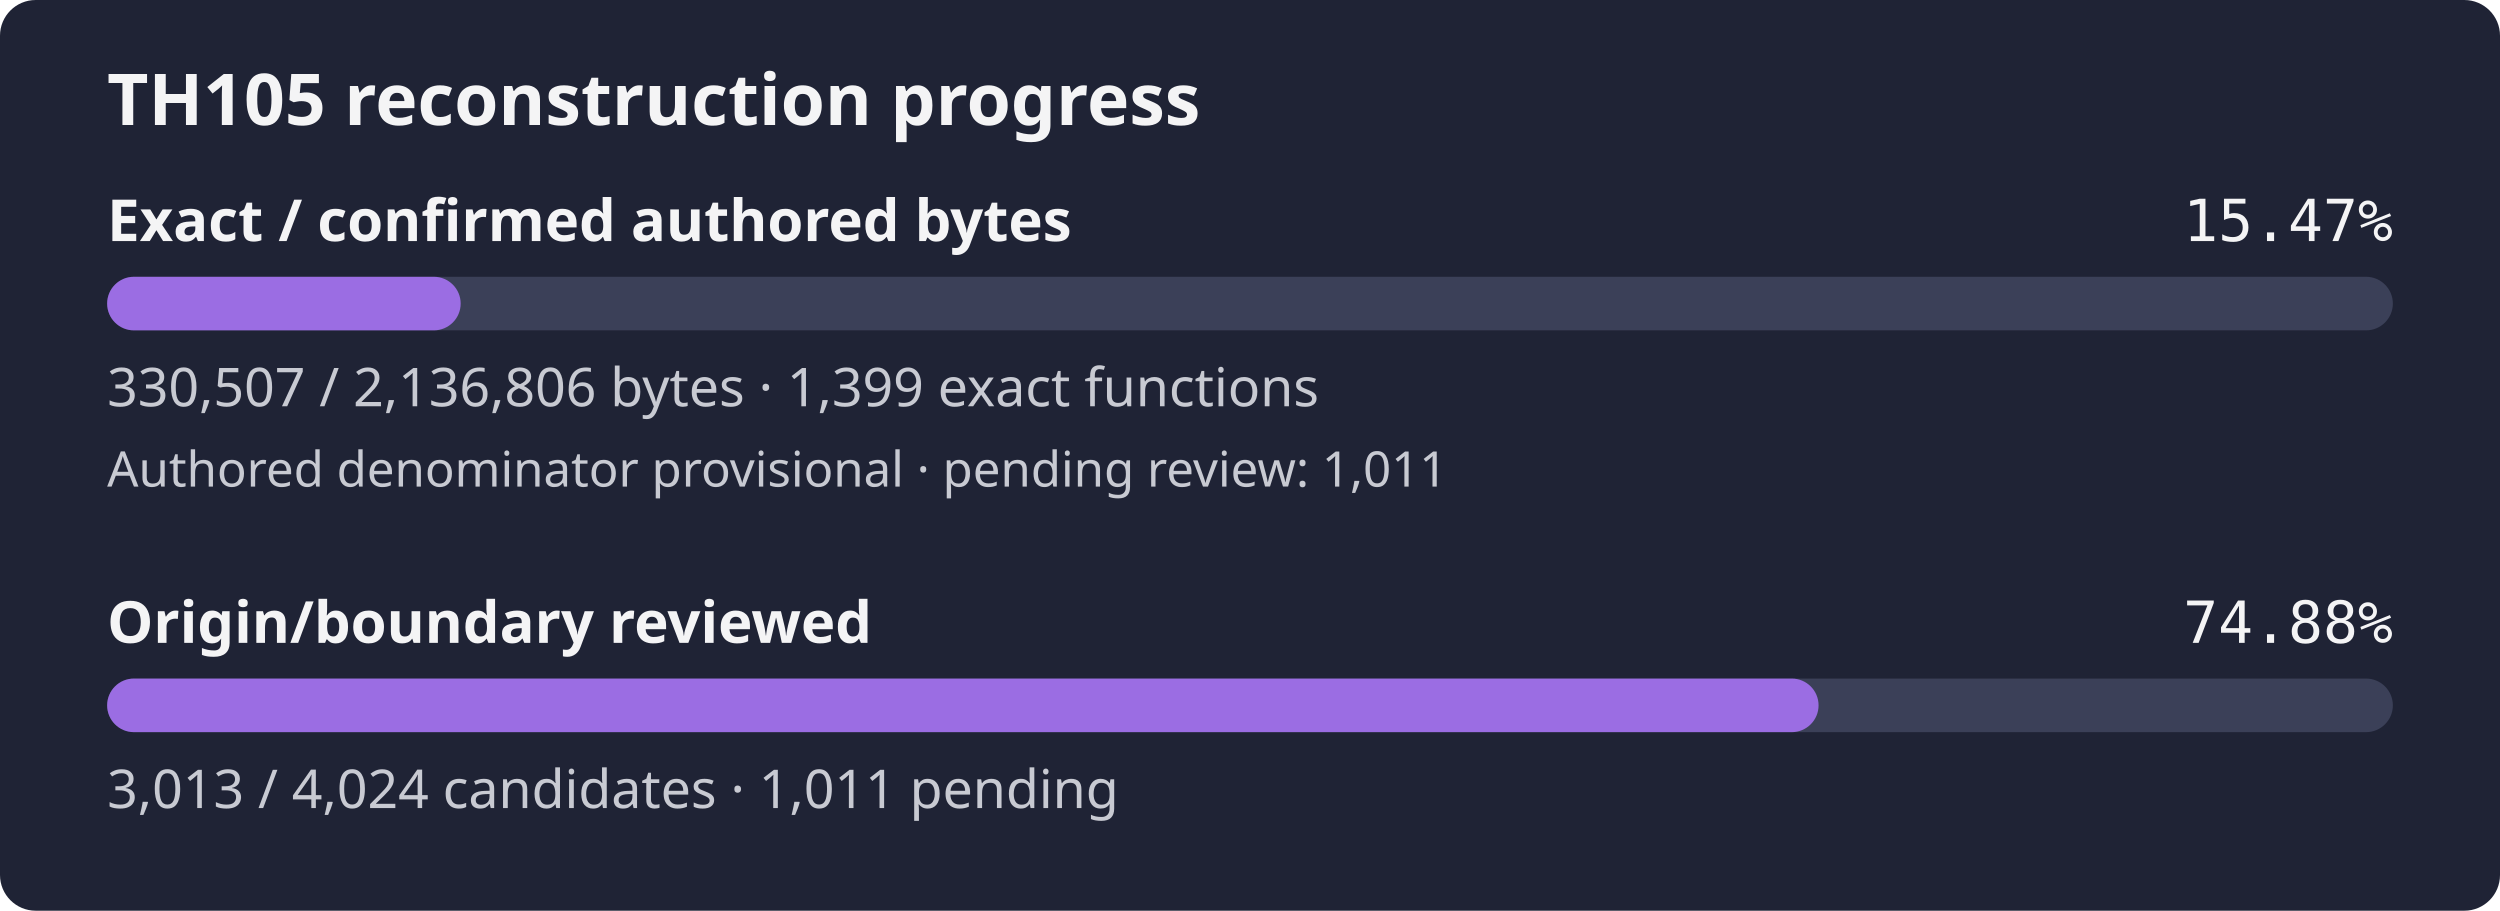
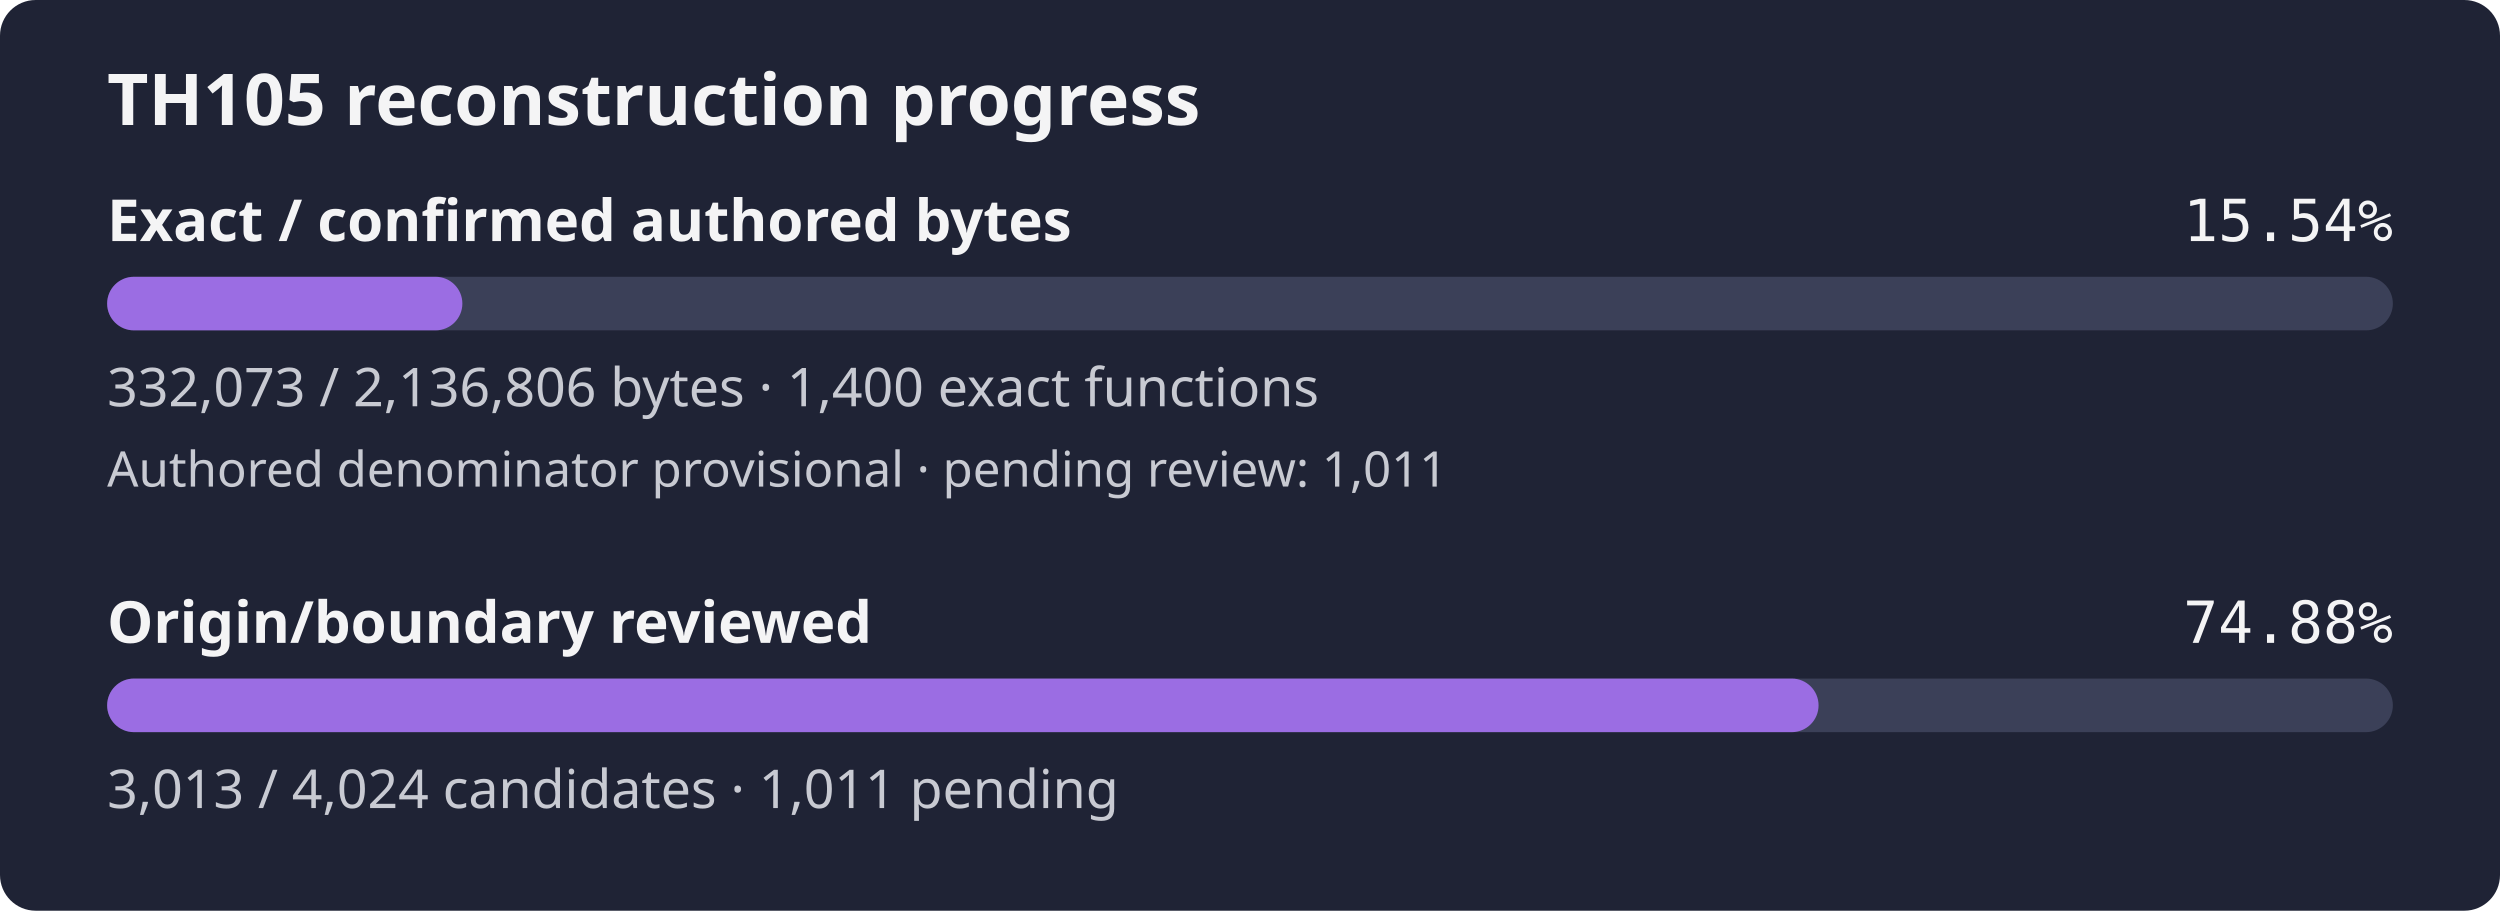
- <svg xmlns="http://www.w3.org/2000/svg" width="560" height="204" viewBox="0 0 560 204" role="img" aria-label="TH105 reconstruction progress: 15.47% of confirmed authored bytes exact; authored denominator provisional, origin review 74.88%">
+ <svg xmlns="http://www.w3.org/2000/svg" width="560" height="204" viewBox="0 0 560 204" role="img" aria-label="TH105 reconstruction progress: 15.54% of confirmed authored bytes exact; authored denominator provisional, origin review 74.88%">
  <rect width="560" height="204" rx="8" fill="#1f2335" />
  <text x="24" y="28" fill="#f4f4f5" font-family="sans-serif" font-size="16" font-weight="600">TH105 reconstruction progress</text>
  <text x="24" y="54" fill="#f4f4f5" font-family="sans-serif" font-size="13" font-weight="600">Exact / confirmed authored bytes</text>
-   <text x="536" y="54" fill="#f4f4f5" text-anchor="end" font-family="monospace" font-size="13">15.47%</text>
+   <text x="536" y="54" fill="#f4f4f5" text-anchor="end" font-family="monospace" font-size="13">15.54%</text>
  <rect id="exact-track" x="24" y="62" width="512" height="12" rx="6" fill="#3b4058" />
-   <rect id="exact-fill" x="24" y="62" width="79.19" height="12" rx="6" fill="#9b6de3" />
-   <text x="24" y="91" fill="#c8cad2" font-family="sans-serif" font-size="12">330,507 / 2,136,806 bytes · 1,399 exact functions</text>
+   <rect id="exact-fill" x="24" y="62" width="79.57" height="12" rx="6" fill="#9b6de3" />
+   <text x="24" y="91" fill="#c8cad2" font-family="sans-serif" font-size="12">332,073 / 2,136,806 bytes · 1,400 exact functions</text>
  <text x="24" y="109" fill="#c8cad2" font-family="sans-serif" font-size="11">Authored denominator provisional · pending review: 1,011</text>
  <text x="24" y="144" fill="#f4f4f5" font-family="sans-serif" font-size="13" font-weight="600">Origin/boundary reviewed</text>
  <text x="536" y="144" fill="#f4f4f5" text-anchor="end" font-family="monospace" font-size="13">74.88%</text>
  <rect id="review-track" x="24" y="152" width="512" height="12" rx="6" fill="#3b4058" />
  <rect id="review-fill" x="24" y="152" width="383.36" height="12" rx="6" fill="#9b6de3" />
  <text x="24" y="181" fill="#c8cad2" font-family="sans-serif" font-size="12">3,013 / 4,024 candidates · 1,011 pending</text>
</svg>
